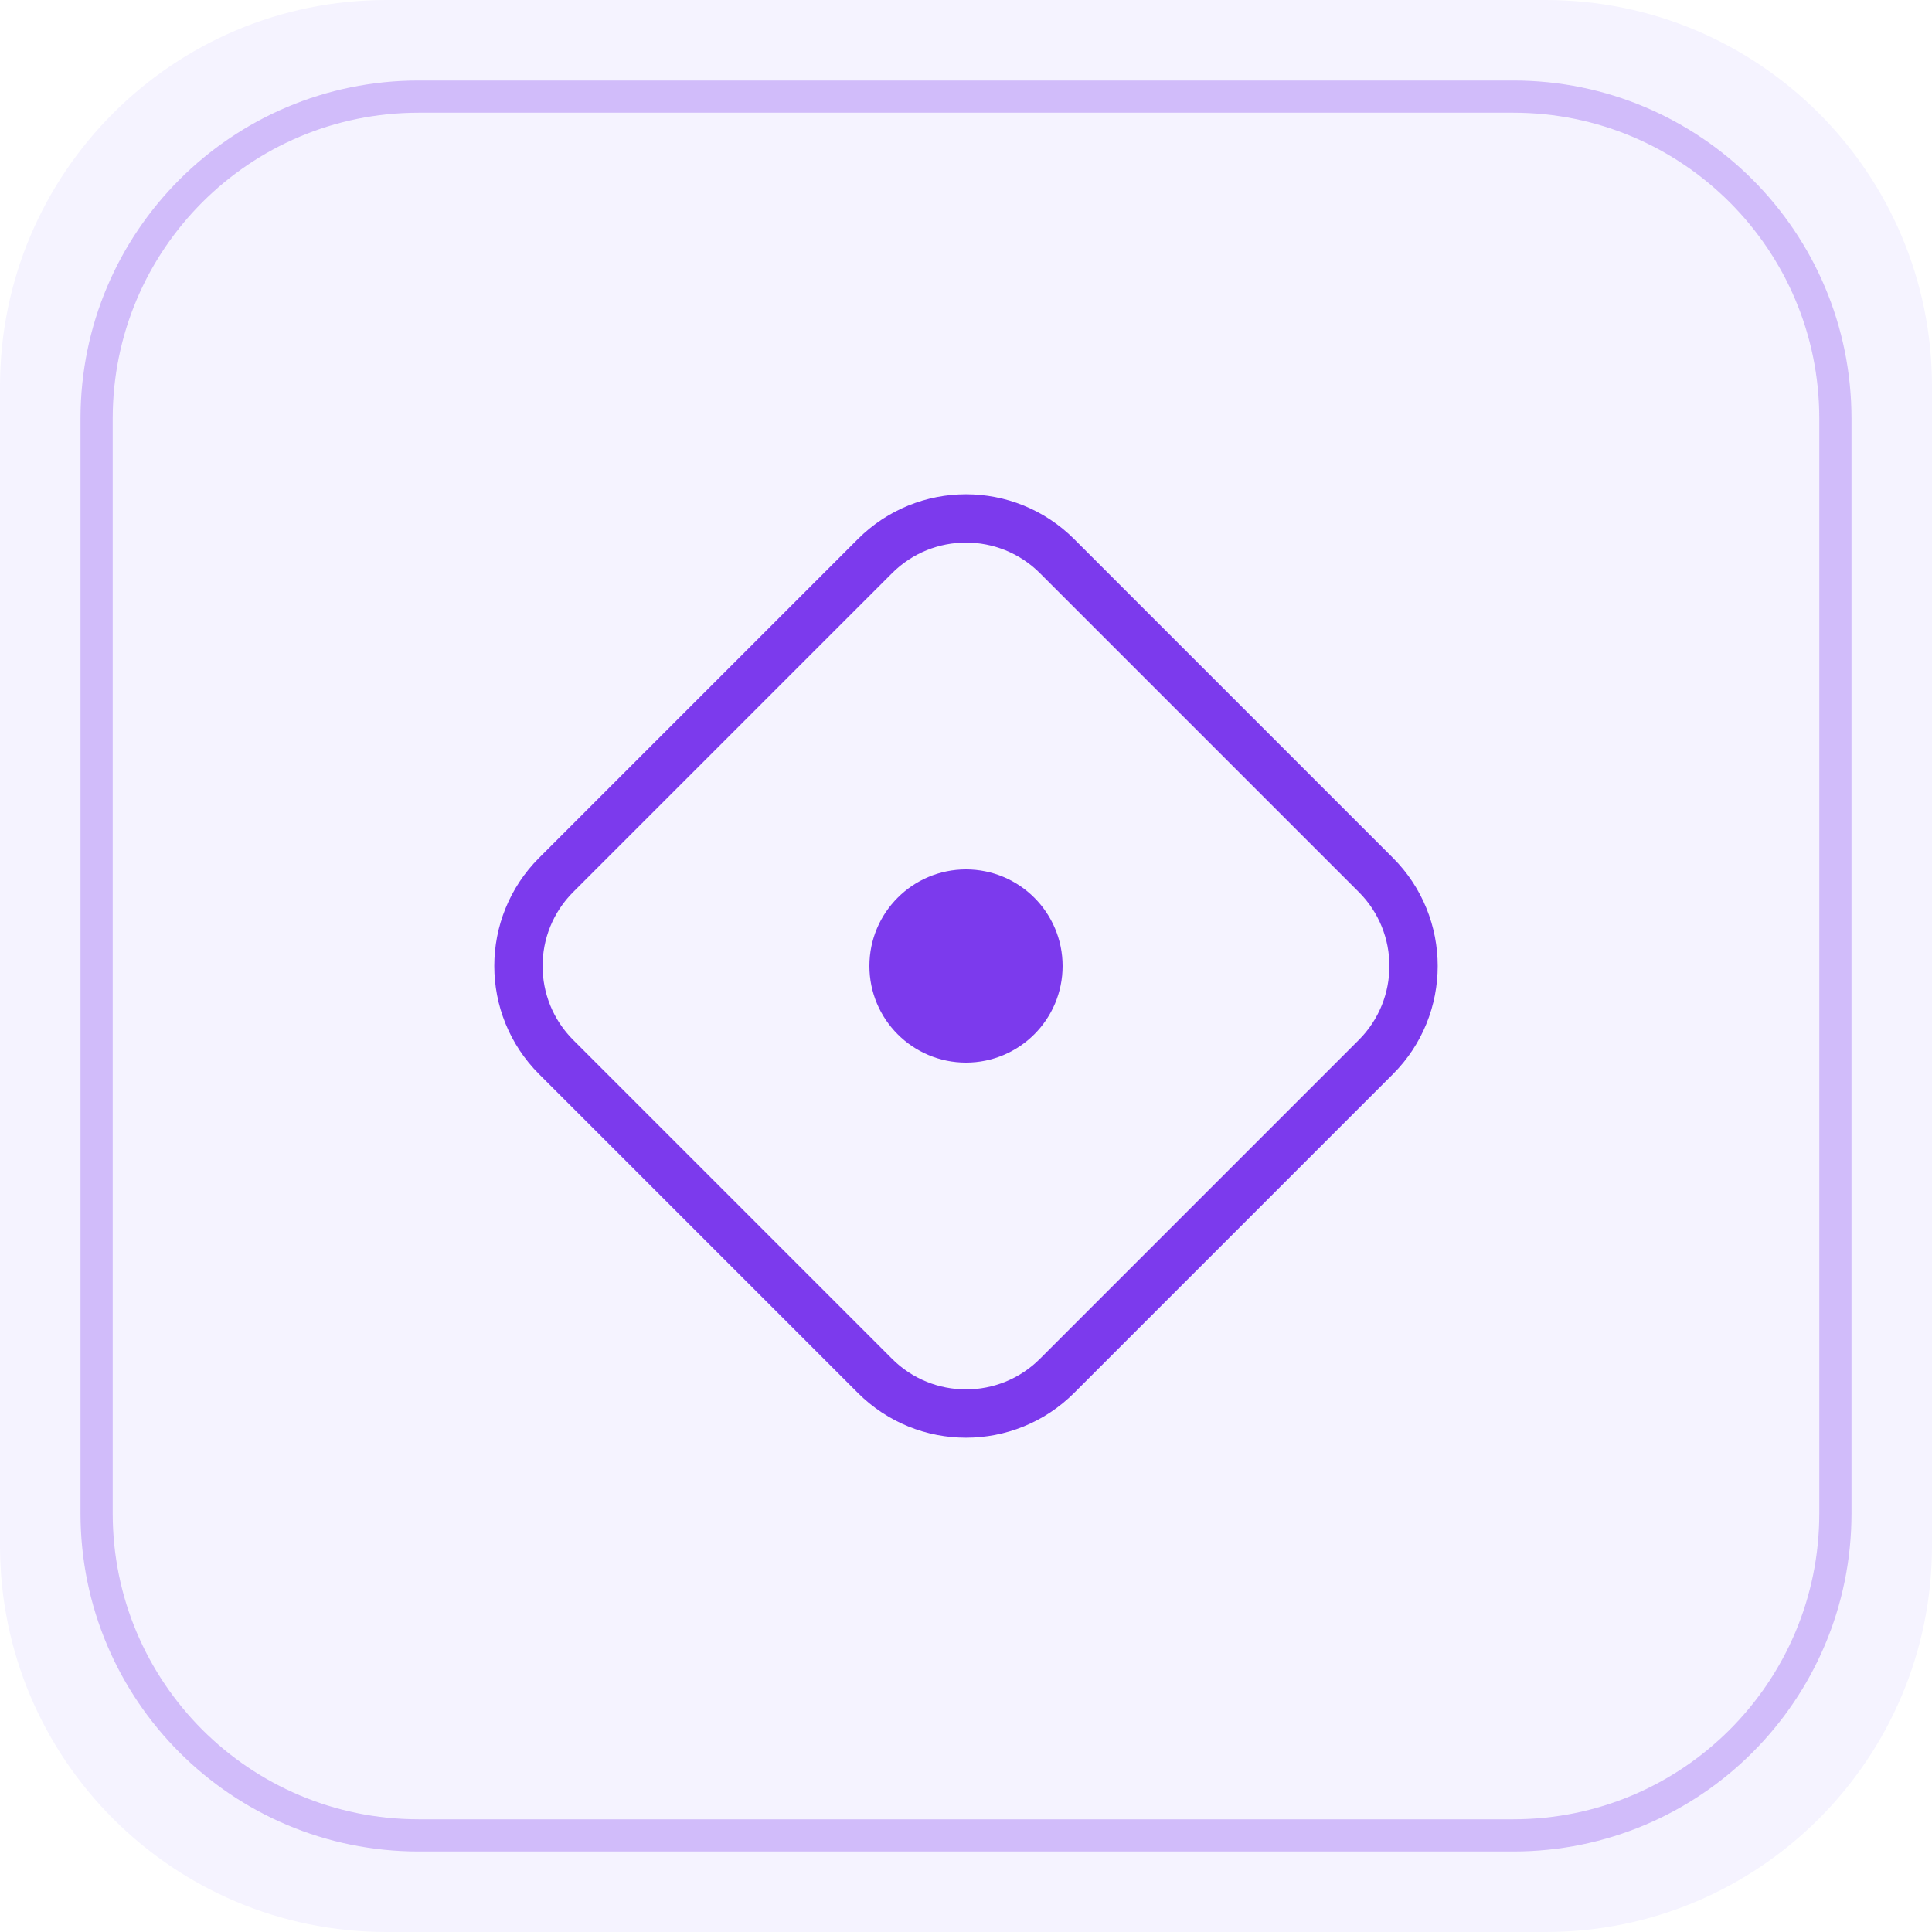
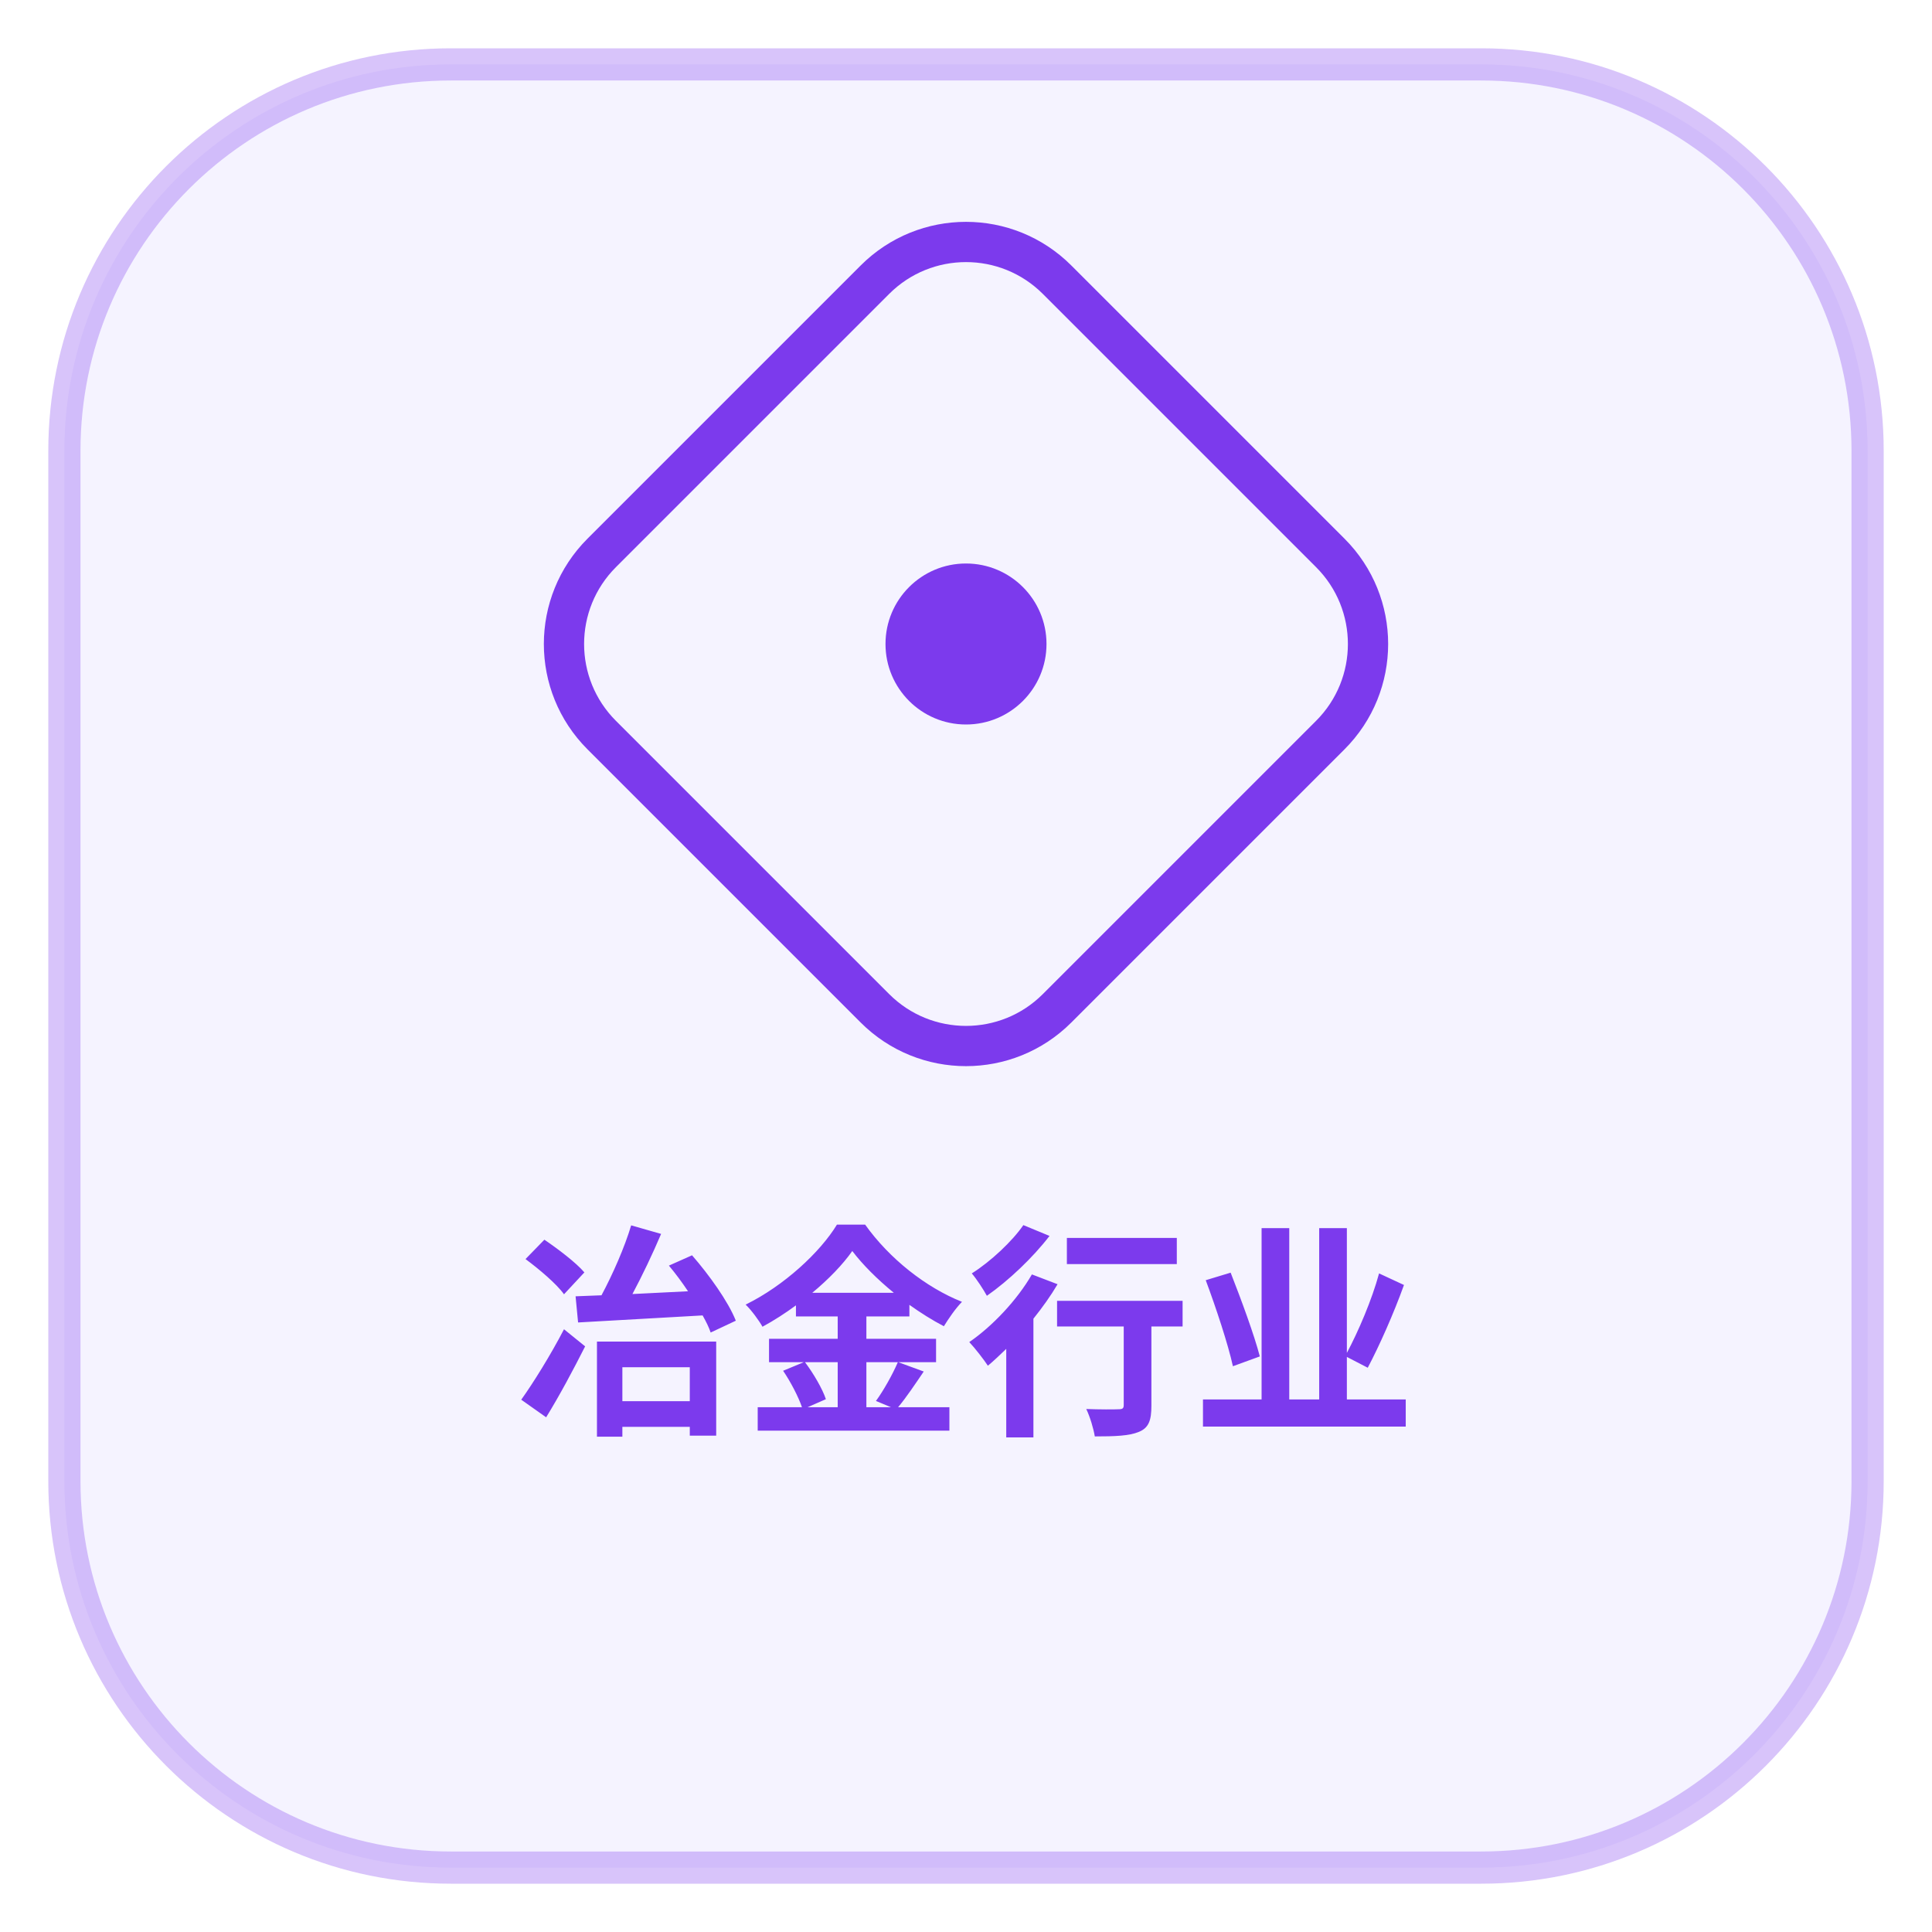
<svg xmlns="http://www.w3.org/2000/svg" width="120" height="120" viewBox="0 0 120 120">
-   <rect width="120" height="120" rx="24" fill="#F5F3FF" />
-   <rect x="6" y="6" width="108" height="108" rx="20" fill="none" stroke="#7C3AED" stroke-width="2" opacity="0.3" />
-   <g transform="translate(60 60)">
-     <rect x="-22" y="-22" width="44" height="44" rx="8" fill="none" stroke="#7C3AED" stroke-width="3" transform="rotate(45)" />
-     <circle r="6" fill="#7C3AED" />
+   <rect x="4" y="4" width="112" height="112" rx="24" fill="#F5F3FF" />
+   <rect x="4" y="4" width="112" height="112" rx="24" fill="none" stroke="#7C3AED" stroke-width="2" opacity="0.3" />
+   <g transform="translate(60 40)">
+     <rect x="-20" y="-20" width="40" height="40" rx="8" fill="none" stroke="#7C3AED" stroke-width="2.5" transform="rotate(45)" />
+     <circle r="5" fill="#7C3AED" />
  </g>
+   <text x="60" y="88" font-family="-apple-system,'PingFang SC',sans-serif" font-size="14" font-weight="600" fill="#7C3AED" text-anchor="middle">冶金行业</text>
</svg>
